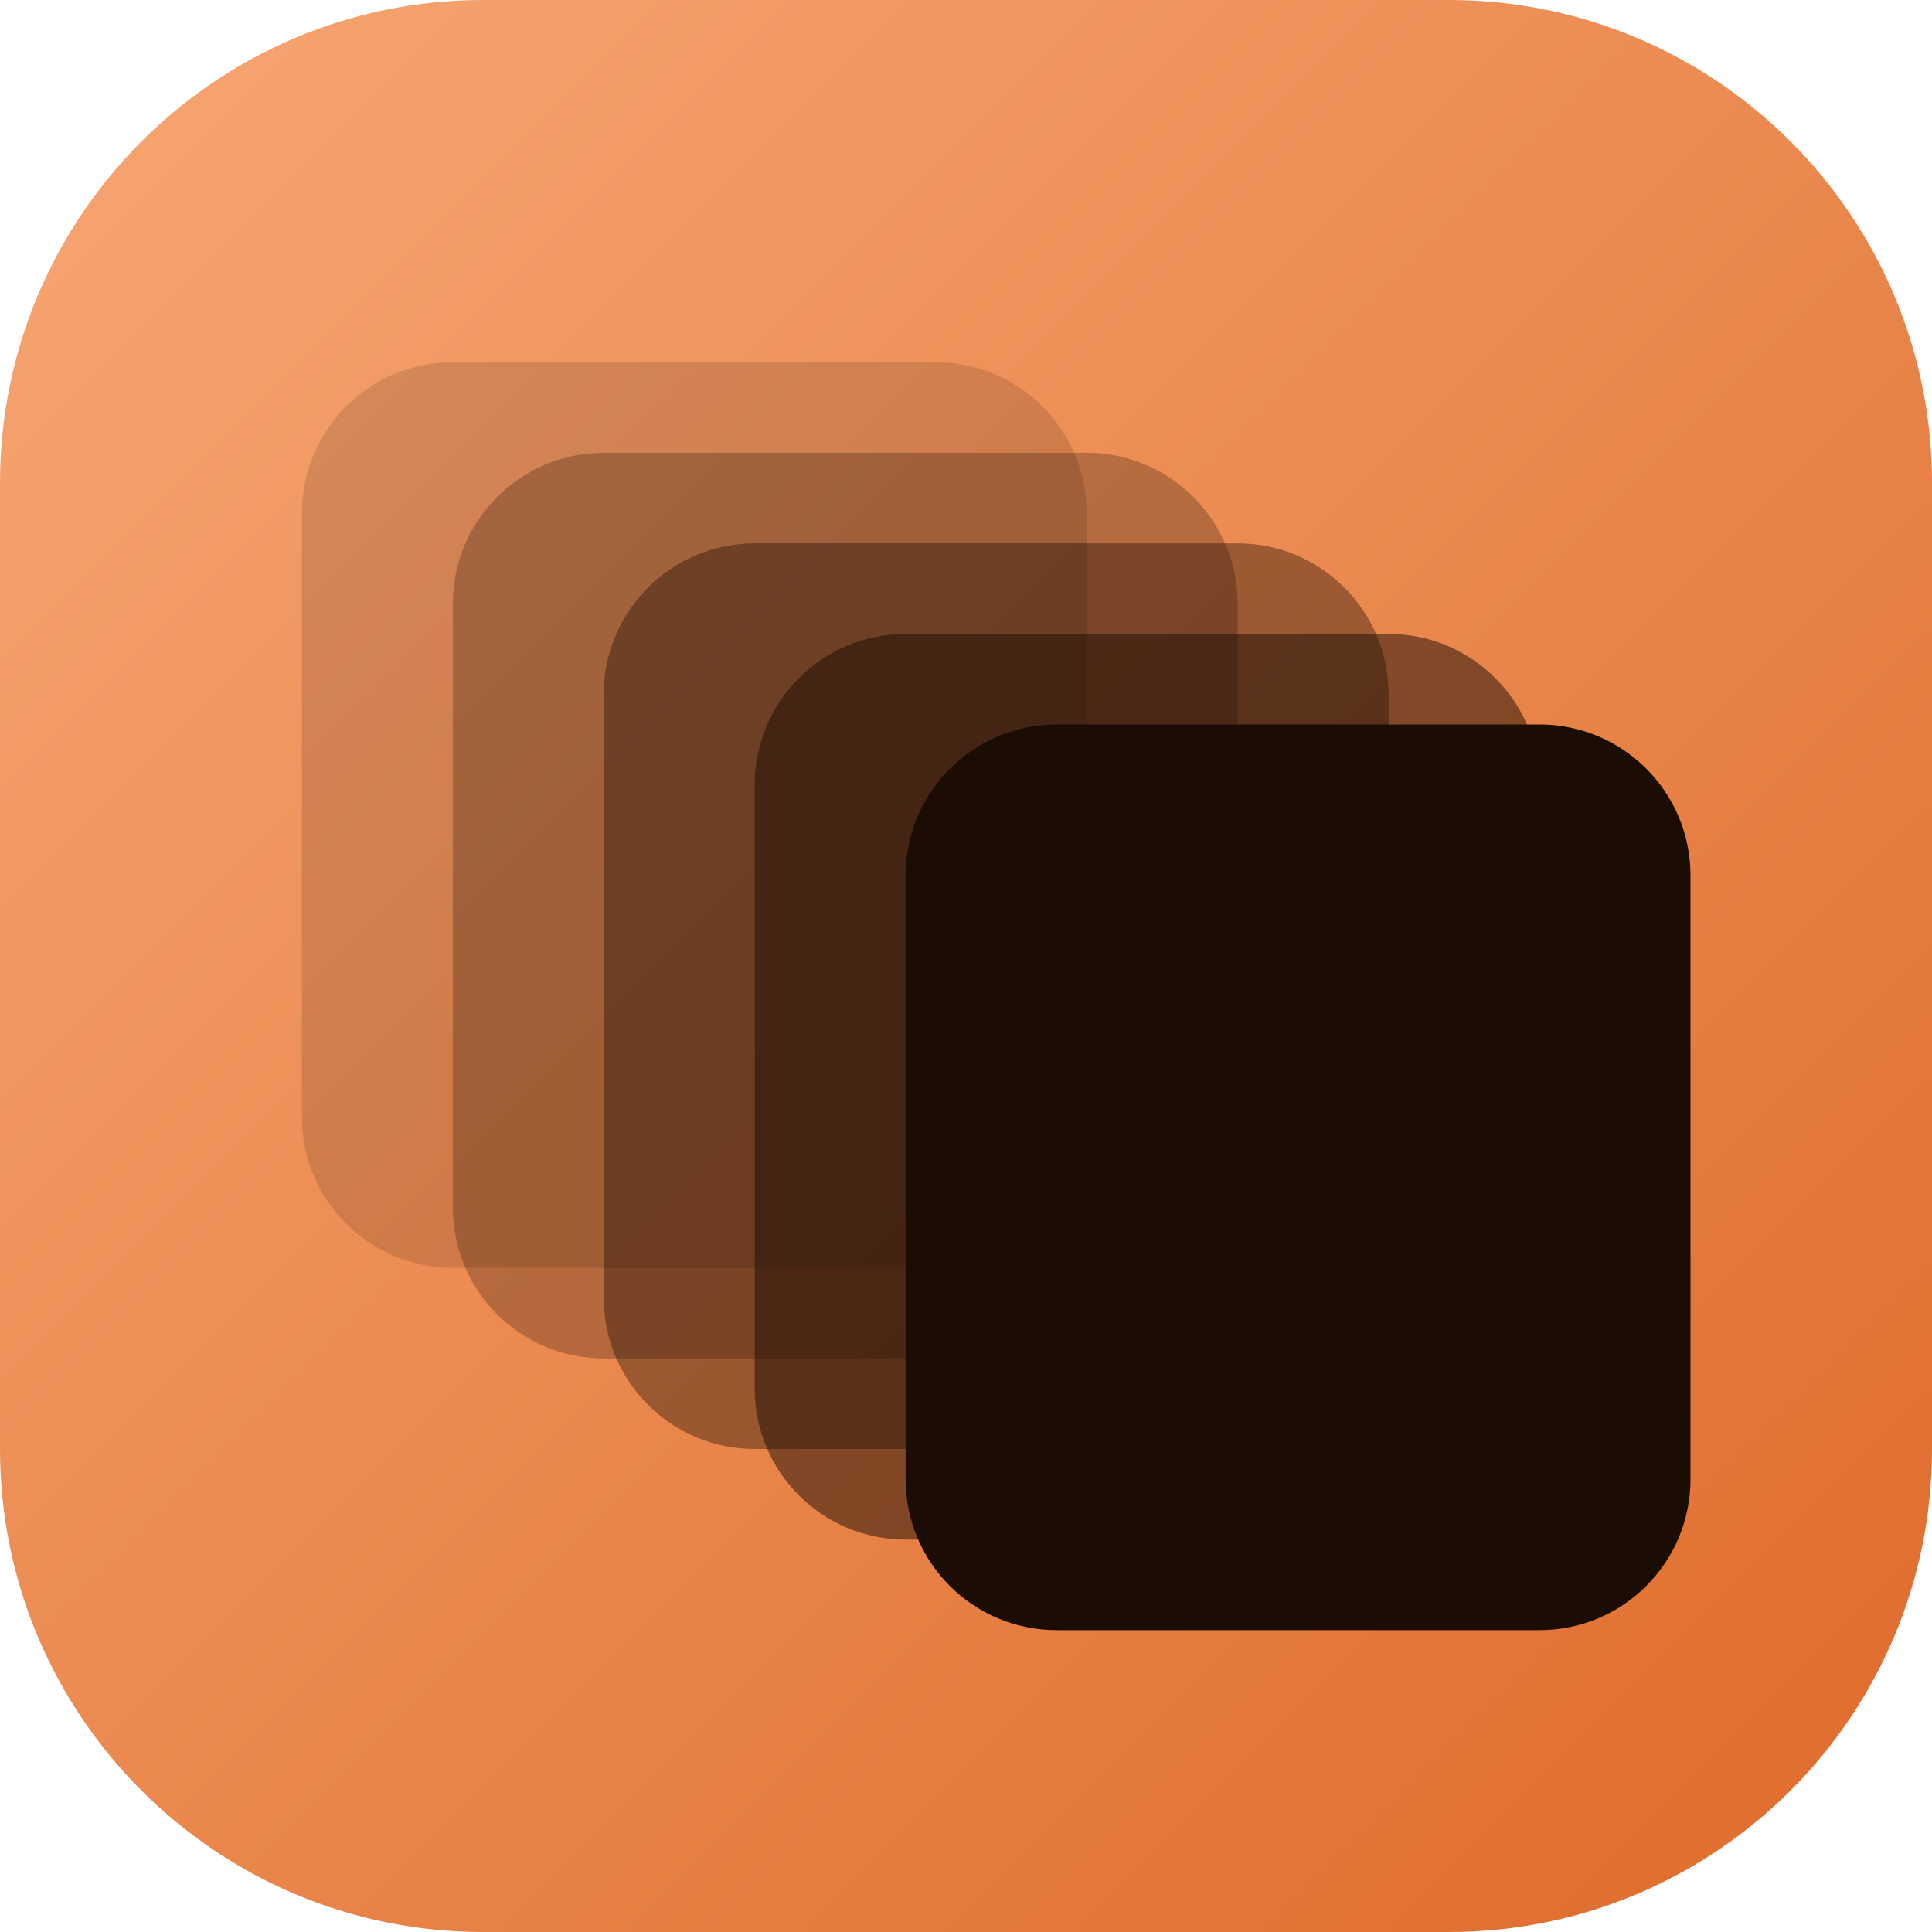
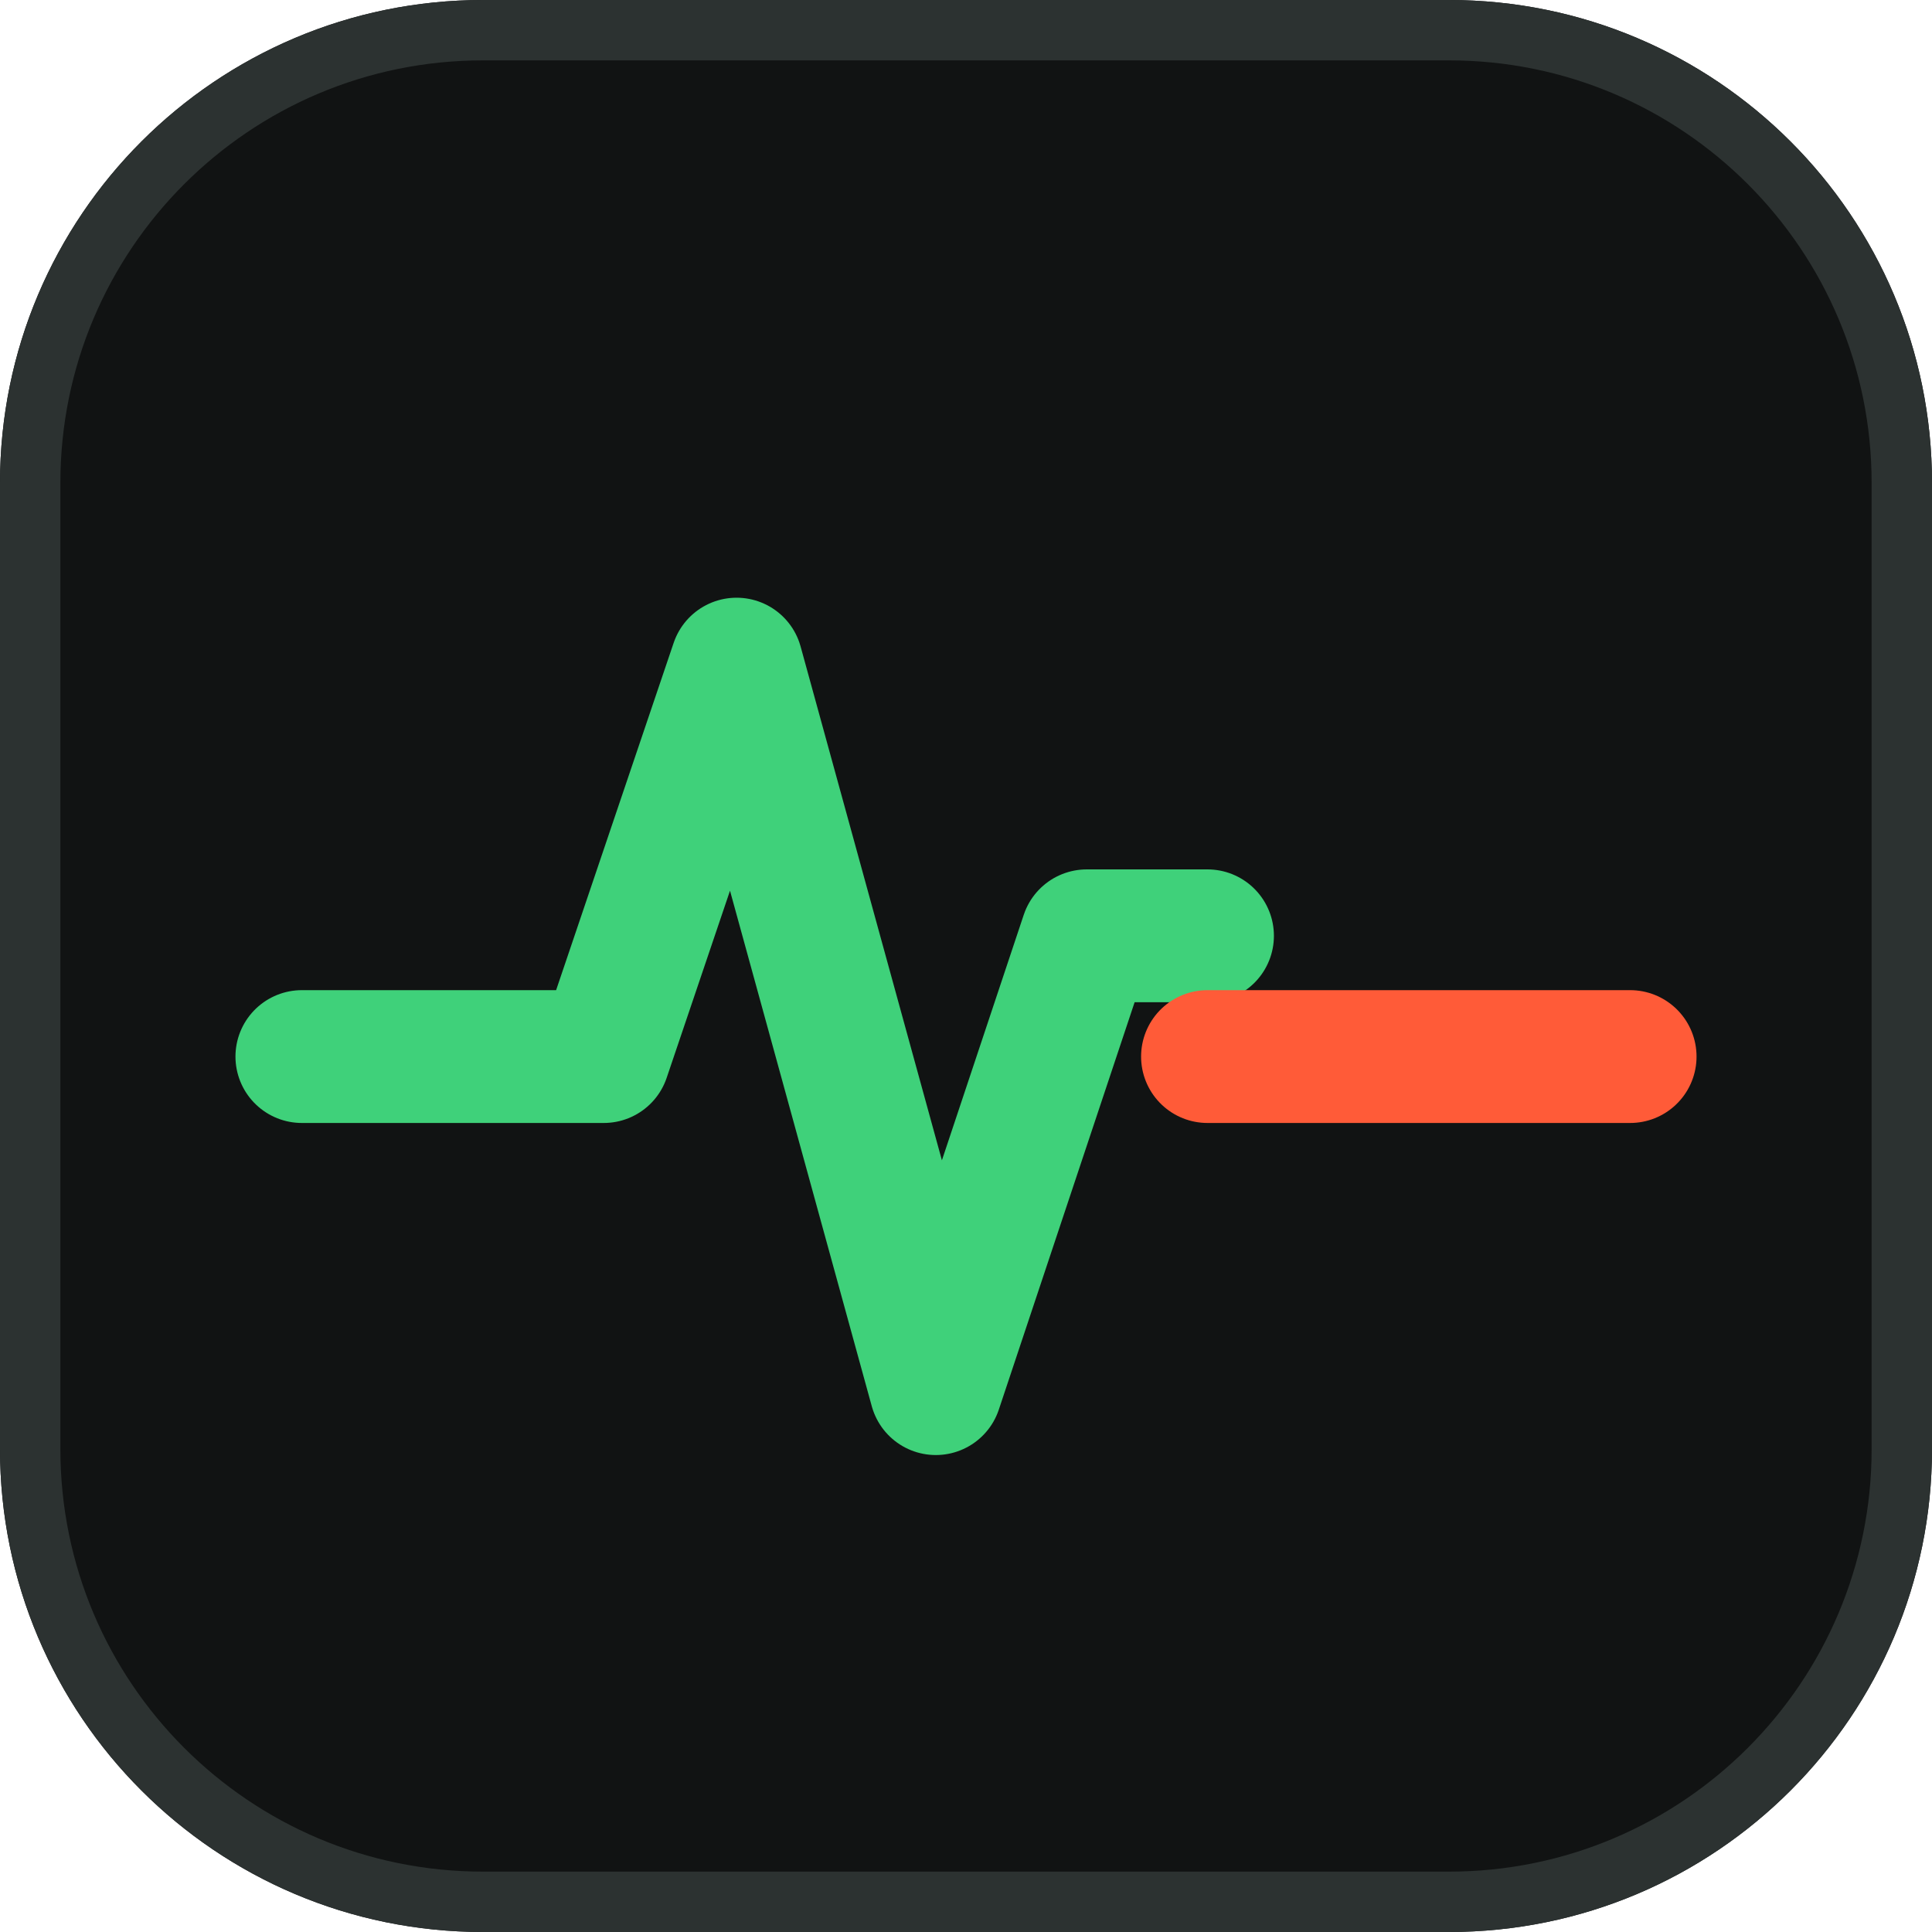
<svg xmlns="http://www.w3.org/2000/svg" viewBox="0 0 32 32">
-   <defs>
-     <linearGradient id="g" x1="0" y1="0" x2="32" y2="32" gradientUnits="userSpaceOnUse">
-       <stop offset="0" stop-color="#F7A774" />
-       <stop offset="1" stop-color="#DE6A2A" />
-     </linearGradient>
-   </defs>
-   <rect width="32" height="32" rx="8" fill="url(#g)" />
-   <rect x="5" y="6" width="13" height="15" rx="2.5" fill="#1C0D04" fill-opacity=".14" />
-   <rect x="7.5" y="7.5" width="13" height="15" rx="2.5" fill="#1C0D04" fill-opacity=".26" />
-   <rect x="10" y="9" width="13" height="15" rx="2.5" fill="#1C0D04" fill-opacity=".38" />
-   <rect x="12.5" y="10.5" width="13" height="15" rx="2.5" fill="#1C0D04" fill-opacity=".5" />
-   <rect x="15" y="12" width="13" height="15" rx="2.5" fill="#1C0D04" />
+   <rect width="32" height="32" rx="8" fill="#111313" />
+   <rect x=".5" y=".5" width="31" height="31" rx="7.5" fill="none" stroke="#2c3231" />
+   <path d="M5 17.5h5l2.2-6.5 3.3 12 2.5-7.5h2" fill="none" stroke="#3FD17A" stroke-width="2.2" stroke-linecap="round" stroke-linejoin="round" />
+   <path d="M20 17.5h7" fill="none" stroke="#FF5B38" stroke-width="2.2" stroke-linecap="round" />
</svg>
